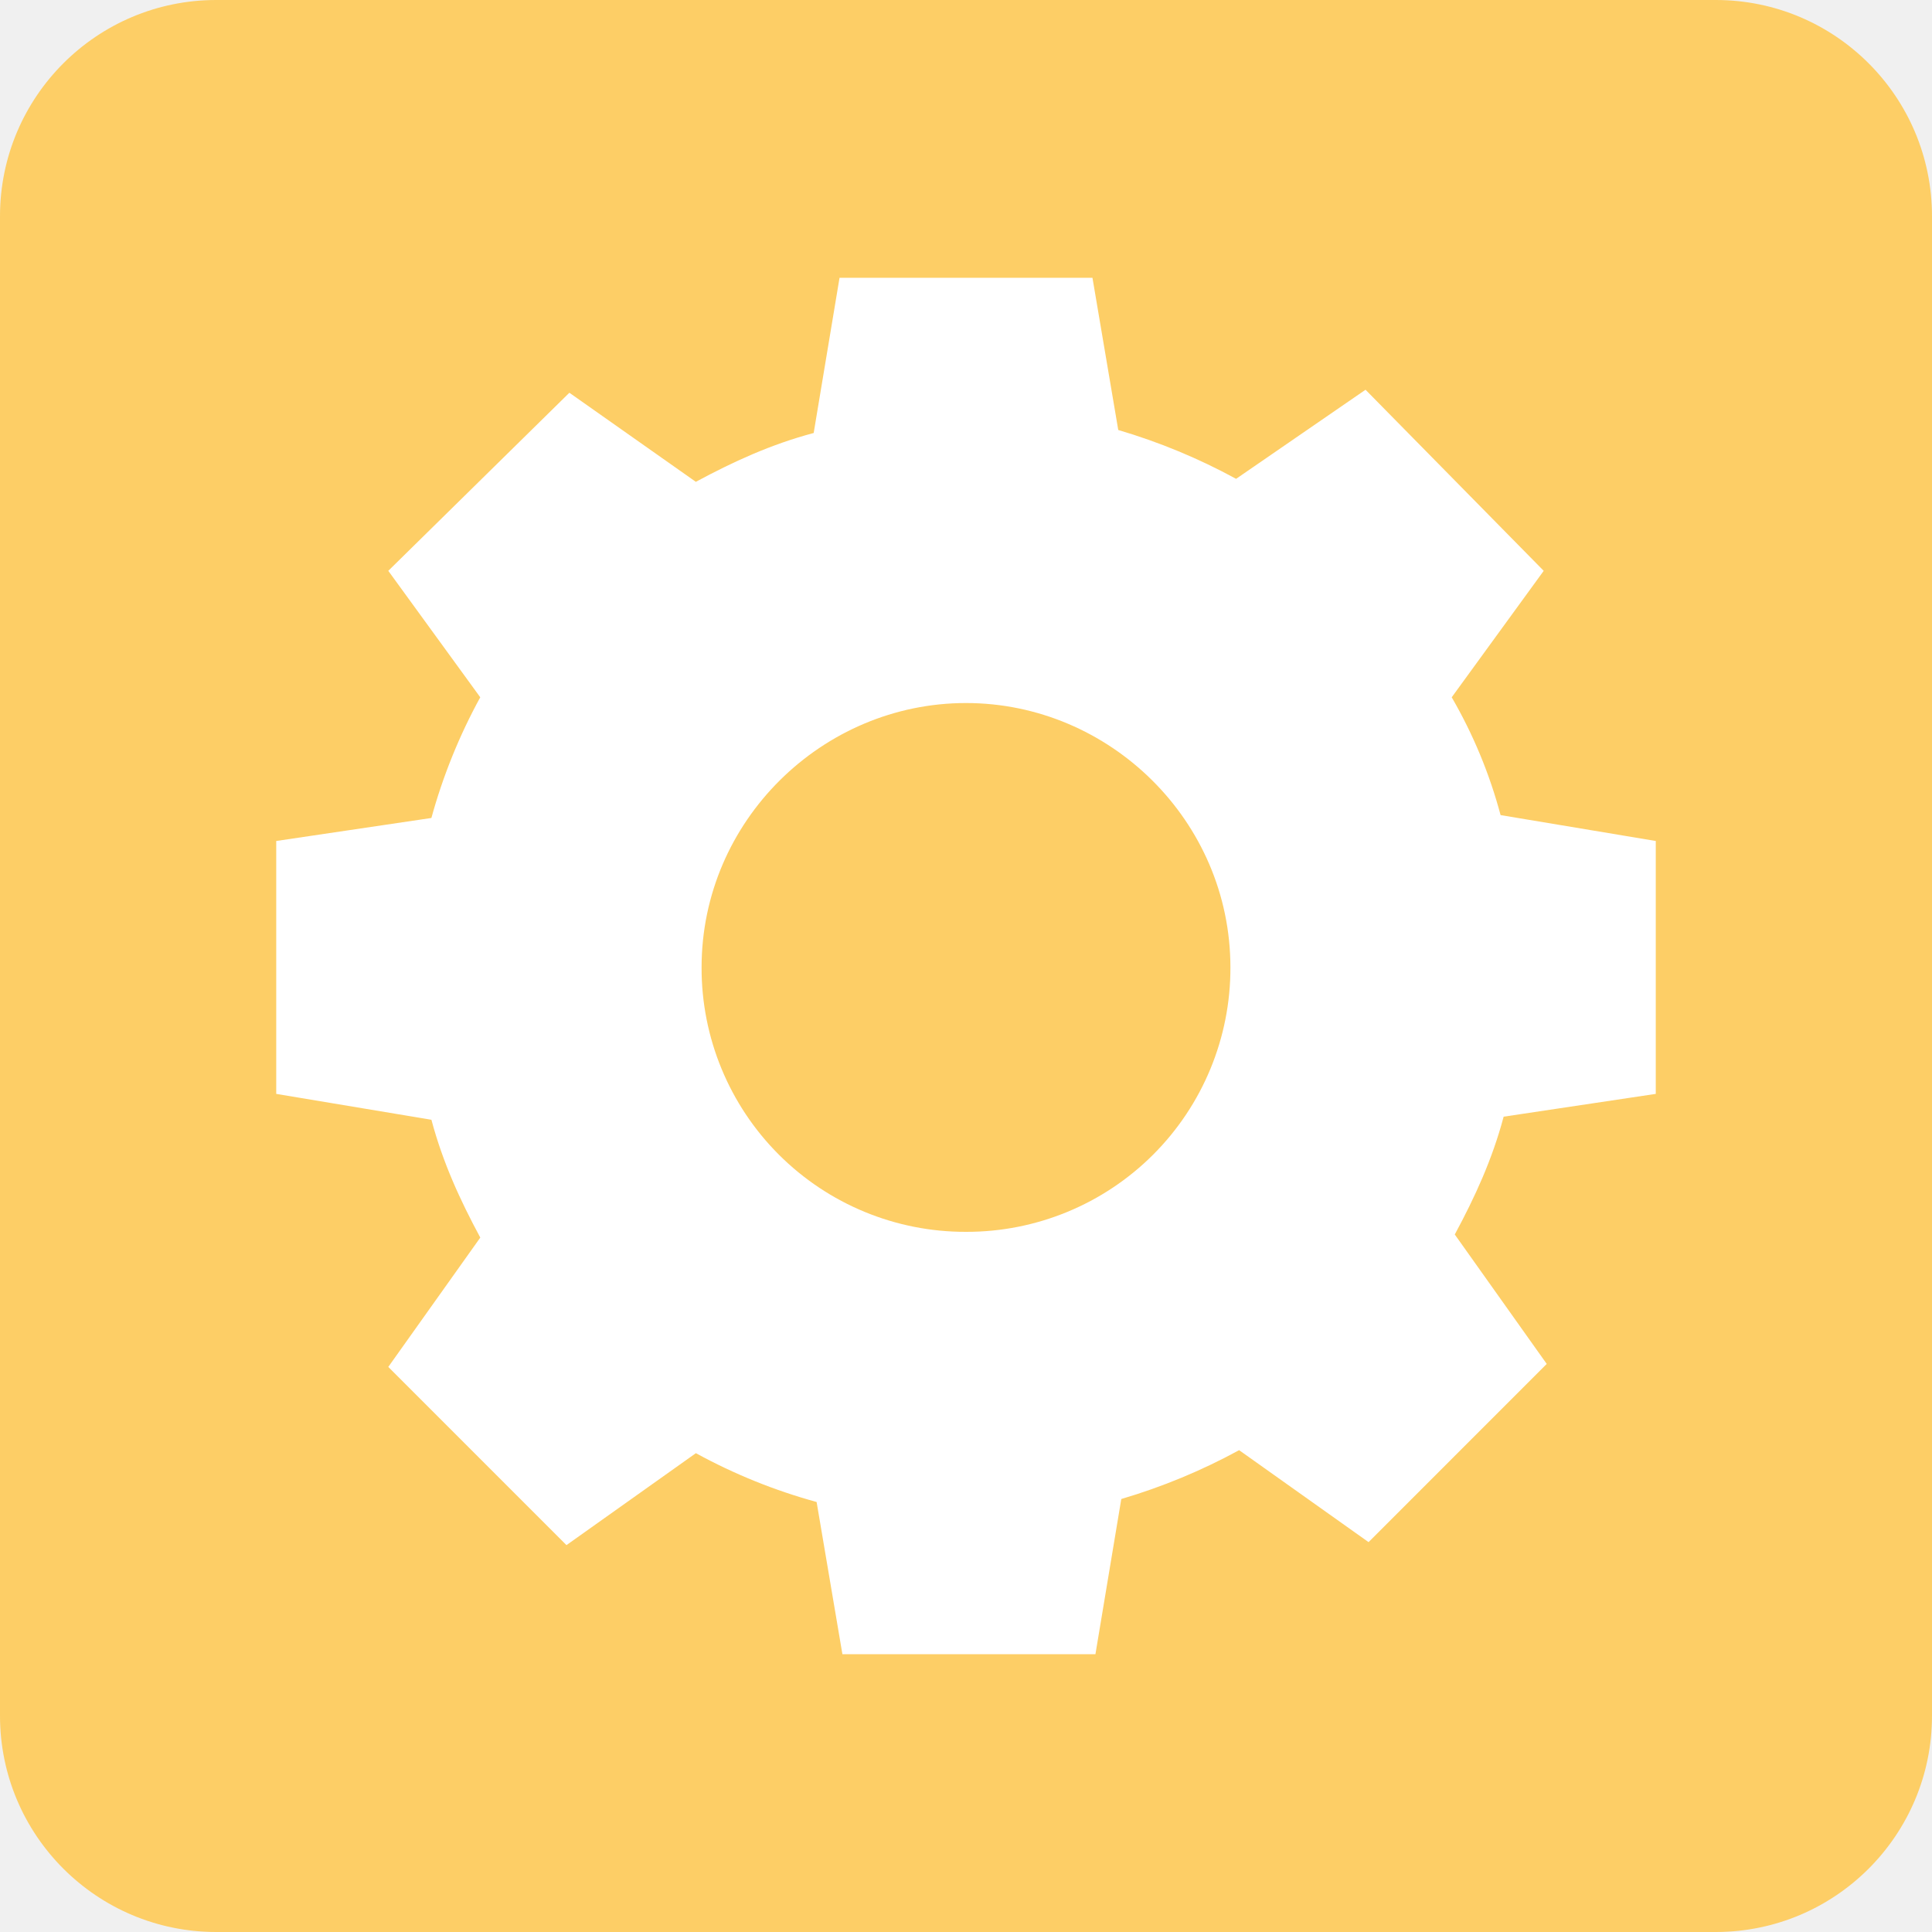
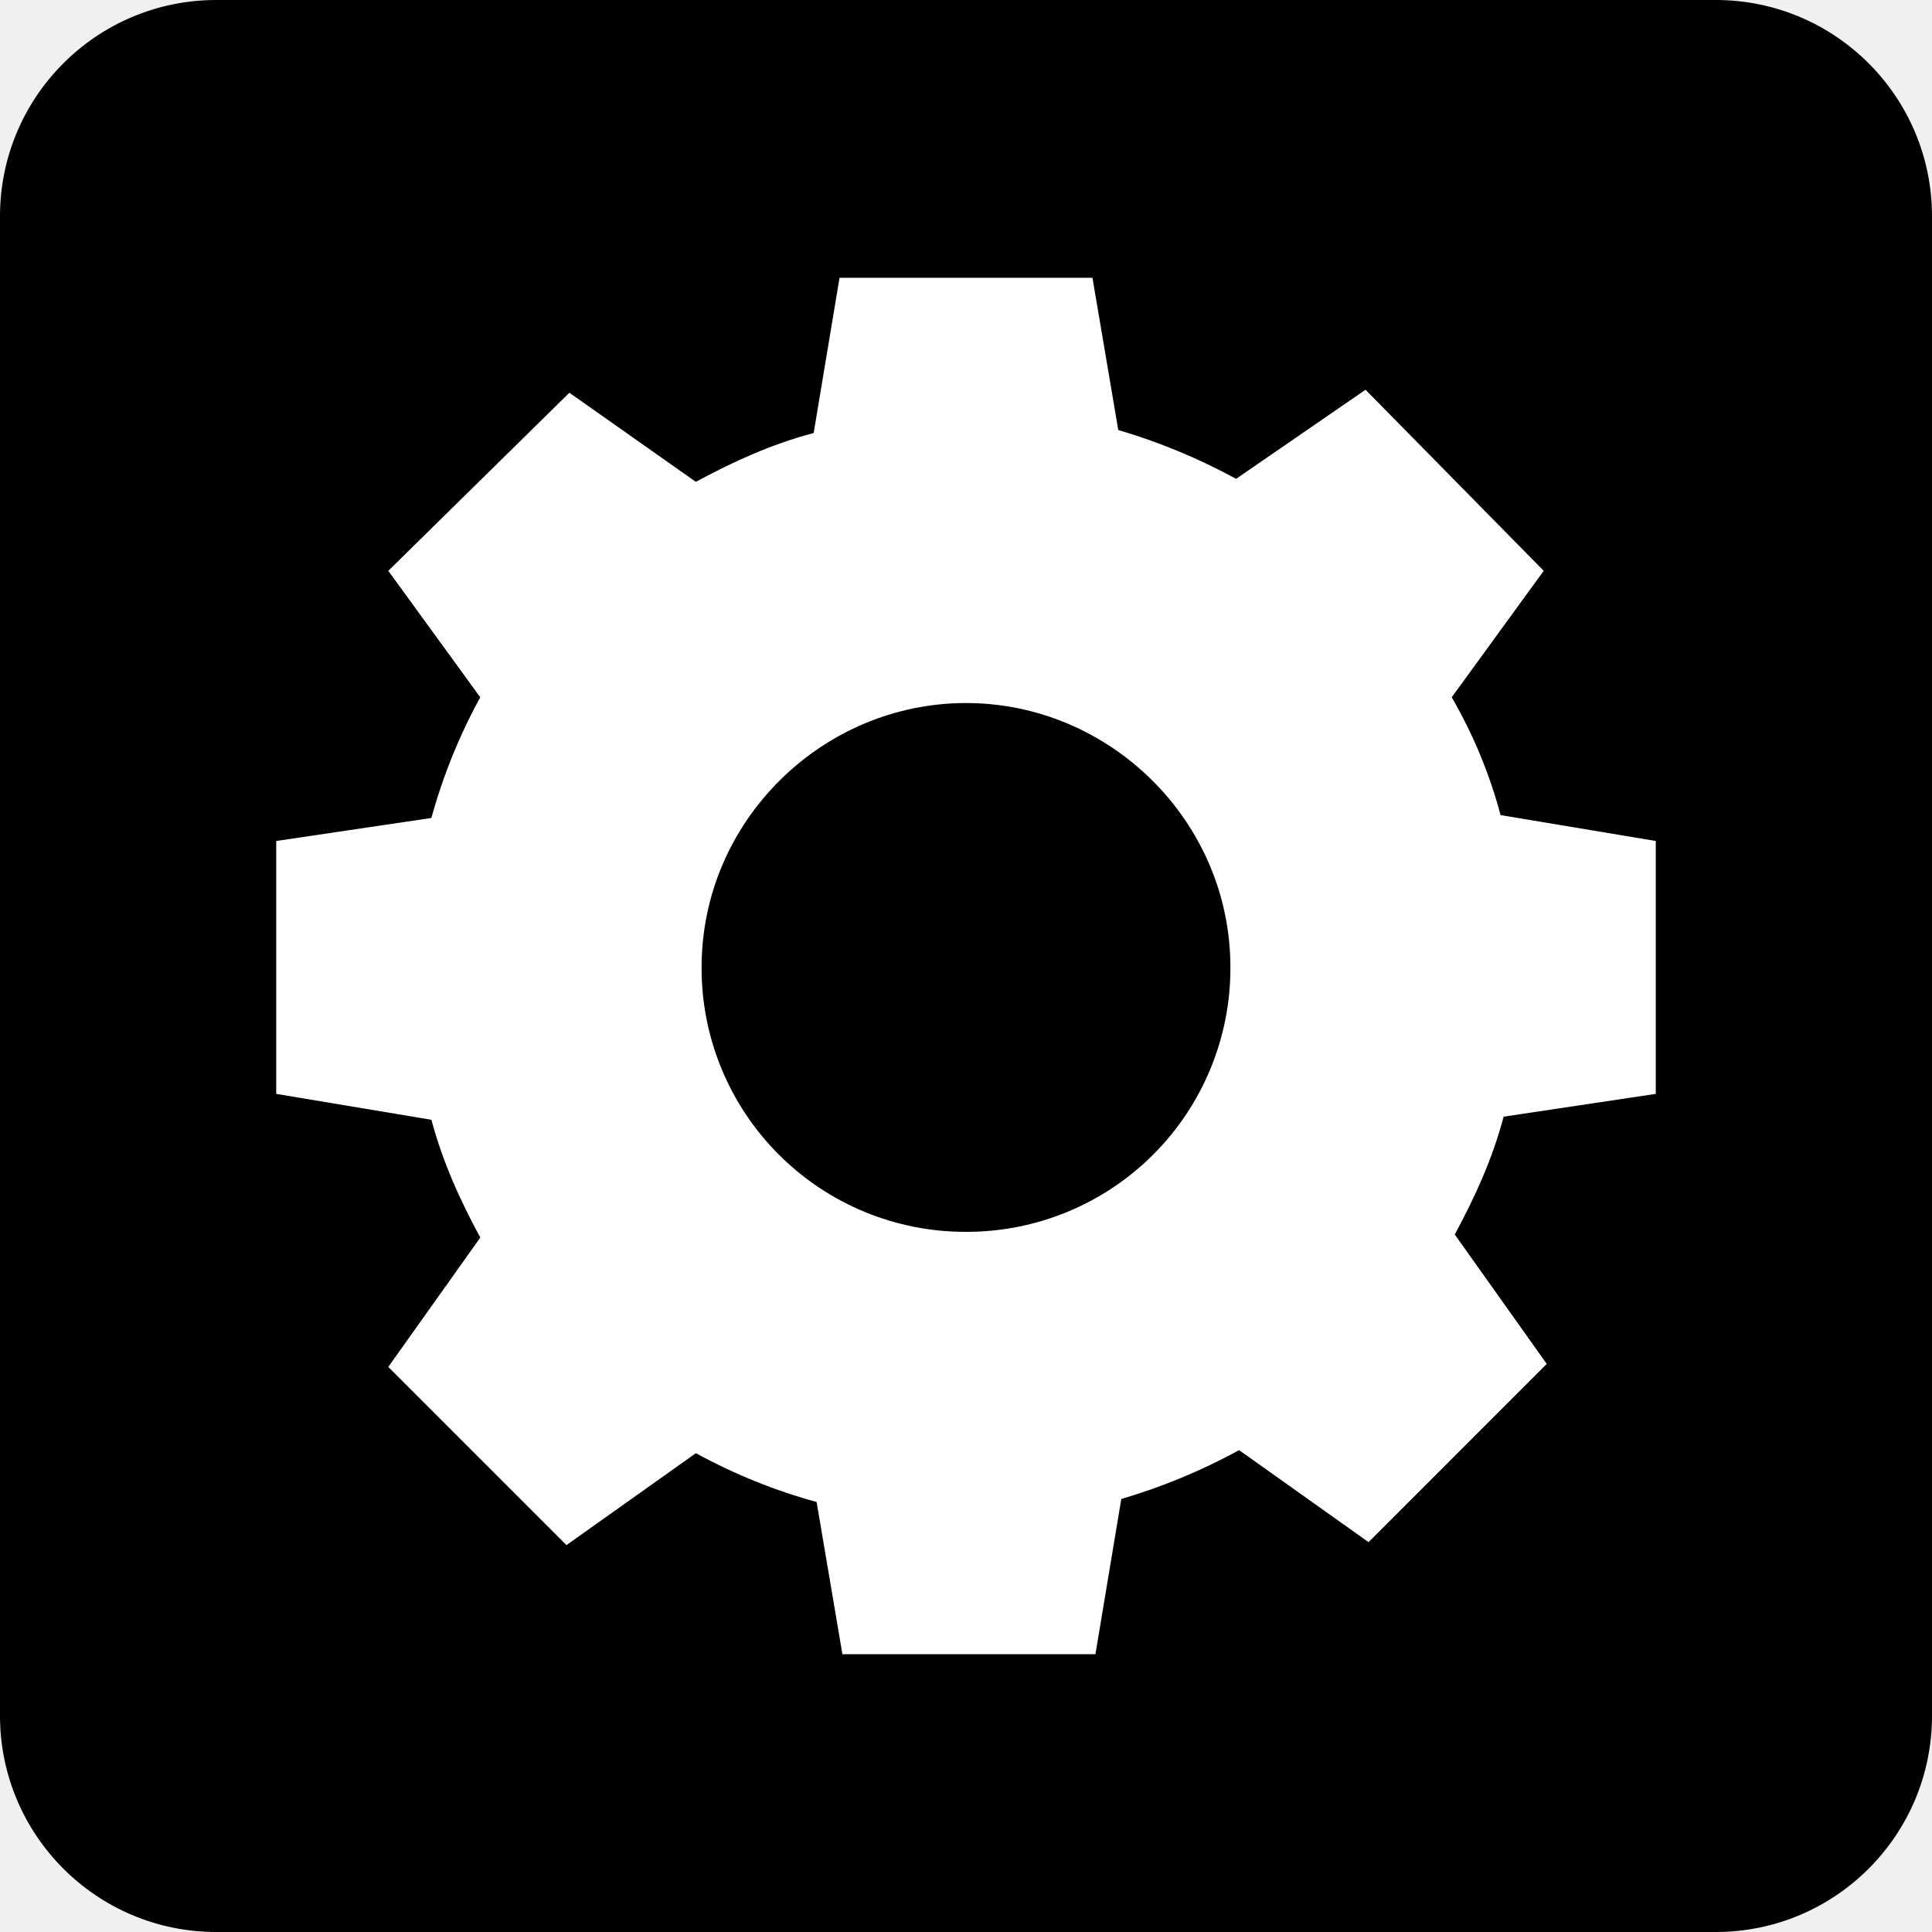
<svg xmlns="http://www.w3.org/2000/svg" id="Layer_1" data-name="Layer 1" viewBox="0 0 612 612">
-   <rect width="612" height="612" rx="68.5" ry="68.5" fill="#FDCE66" />
+   <rect width="612" height="612" rx="68.5" ry="68.5" fill="black" />
  <path d="M524.5,346.51V266.4l-49.16-8.2a153.08,153.08,0,0,0-15.48-37.32L489,180.82l-56.44-57.36-41,28.22a190.15,190.15,0,0,0-37.33-15.47L346.06,88H265.94l-8.19,49.16c-13.66,3.64-25.49,9.1-37.33,15.47l-40.06-28.22L123,180.82l29.13,40.06a177.55,177.55,0,0,0-15.48,38.23L87.5,266.4v80.11l49.16,8.2c3.64,13.65,9.11,25.49,15.48,37.32L123,433l56.44,56.45,41-29.13a177.1,177.1,0,0,0,38.24,15.47L266.85,524H347l8.19-49.16a190.15,190.15,0,0,0,37.33-15.47l41,29.13,56.44-56.45-29.13-41c6.37-11.83,11.84-23.67,15.48-37.32ZM306,390.21a83.53,83.53,0,0,1-83.76-83.75c0-46.44,38.24-83.76,83.76-83.76s83.76,37.32,83.76,83.76A83.53,83.53,0,0,1,306,390.21Z" transform="translate(0 0)" fill="#fff" />
</svg>
